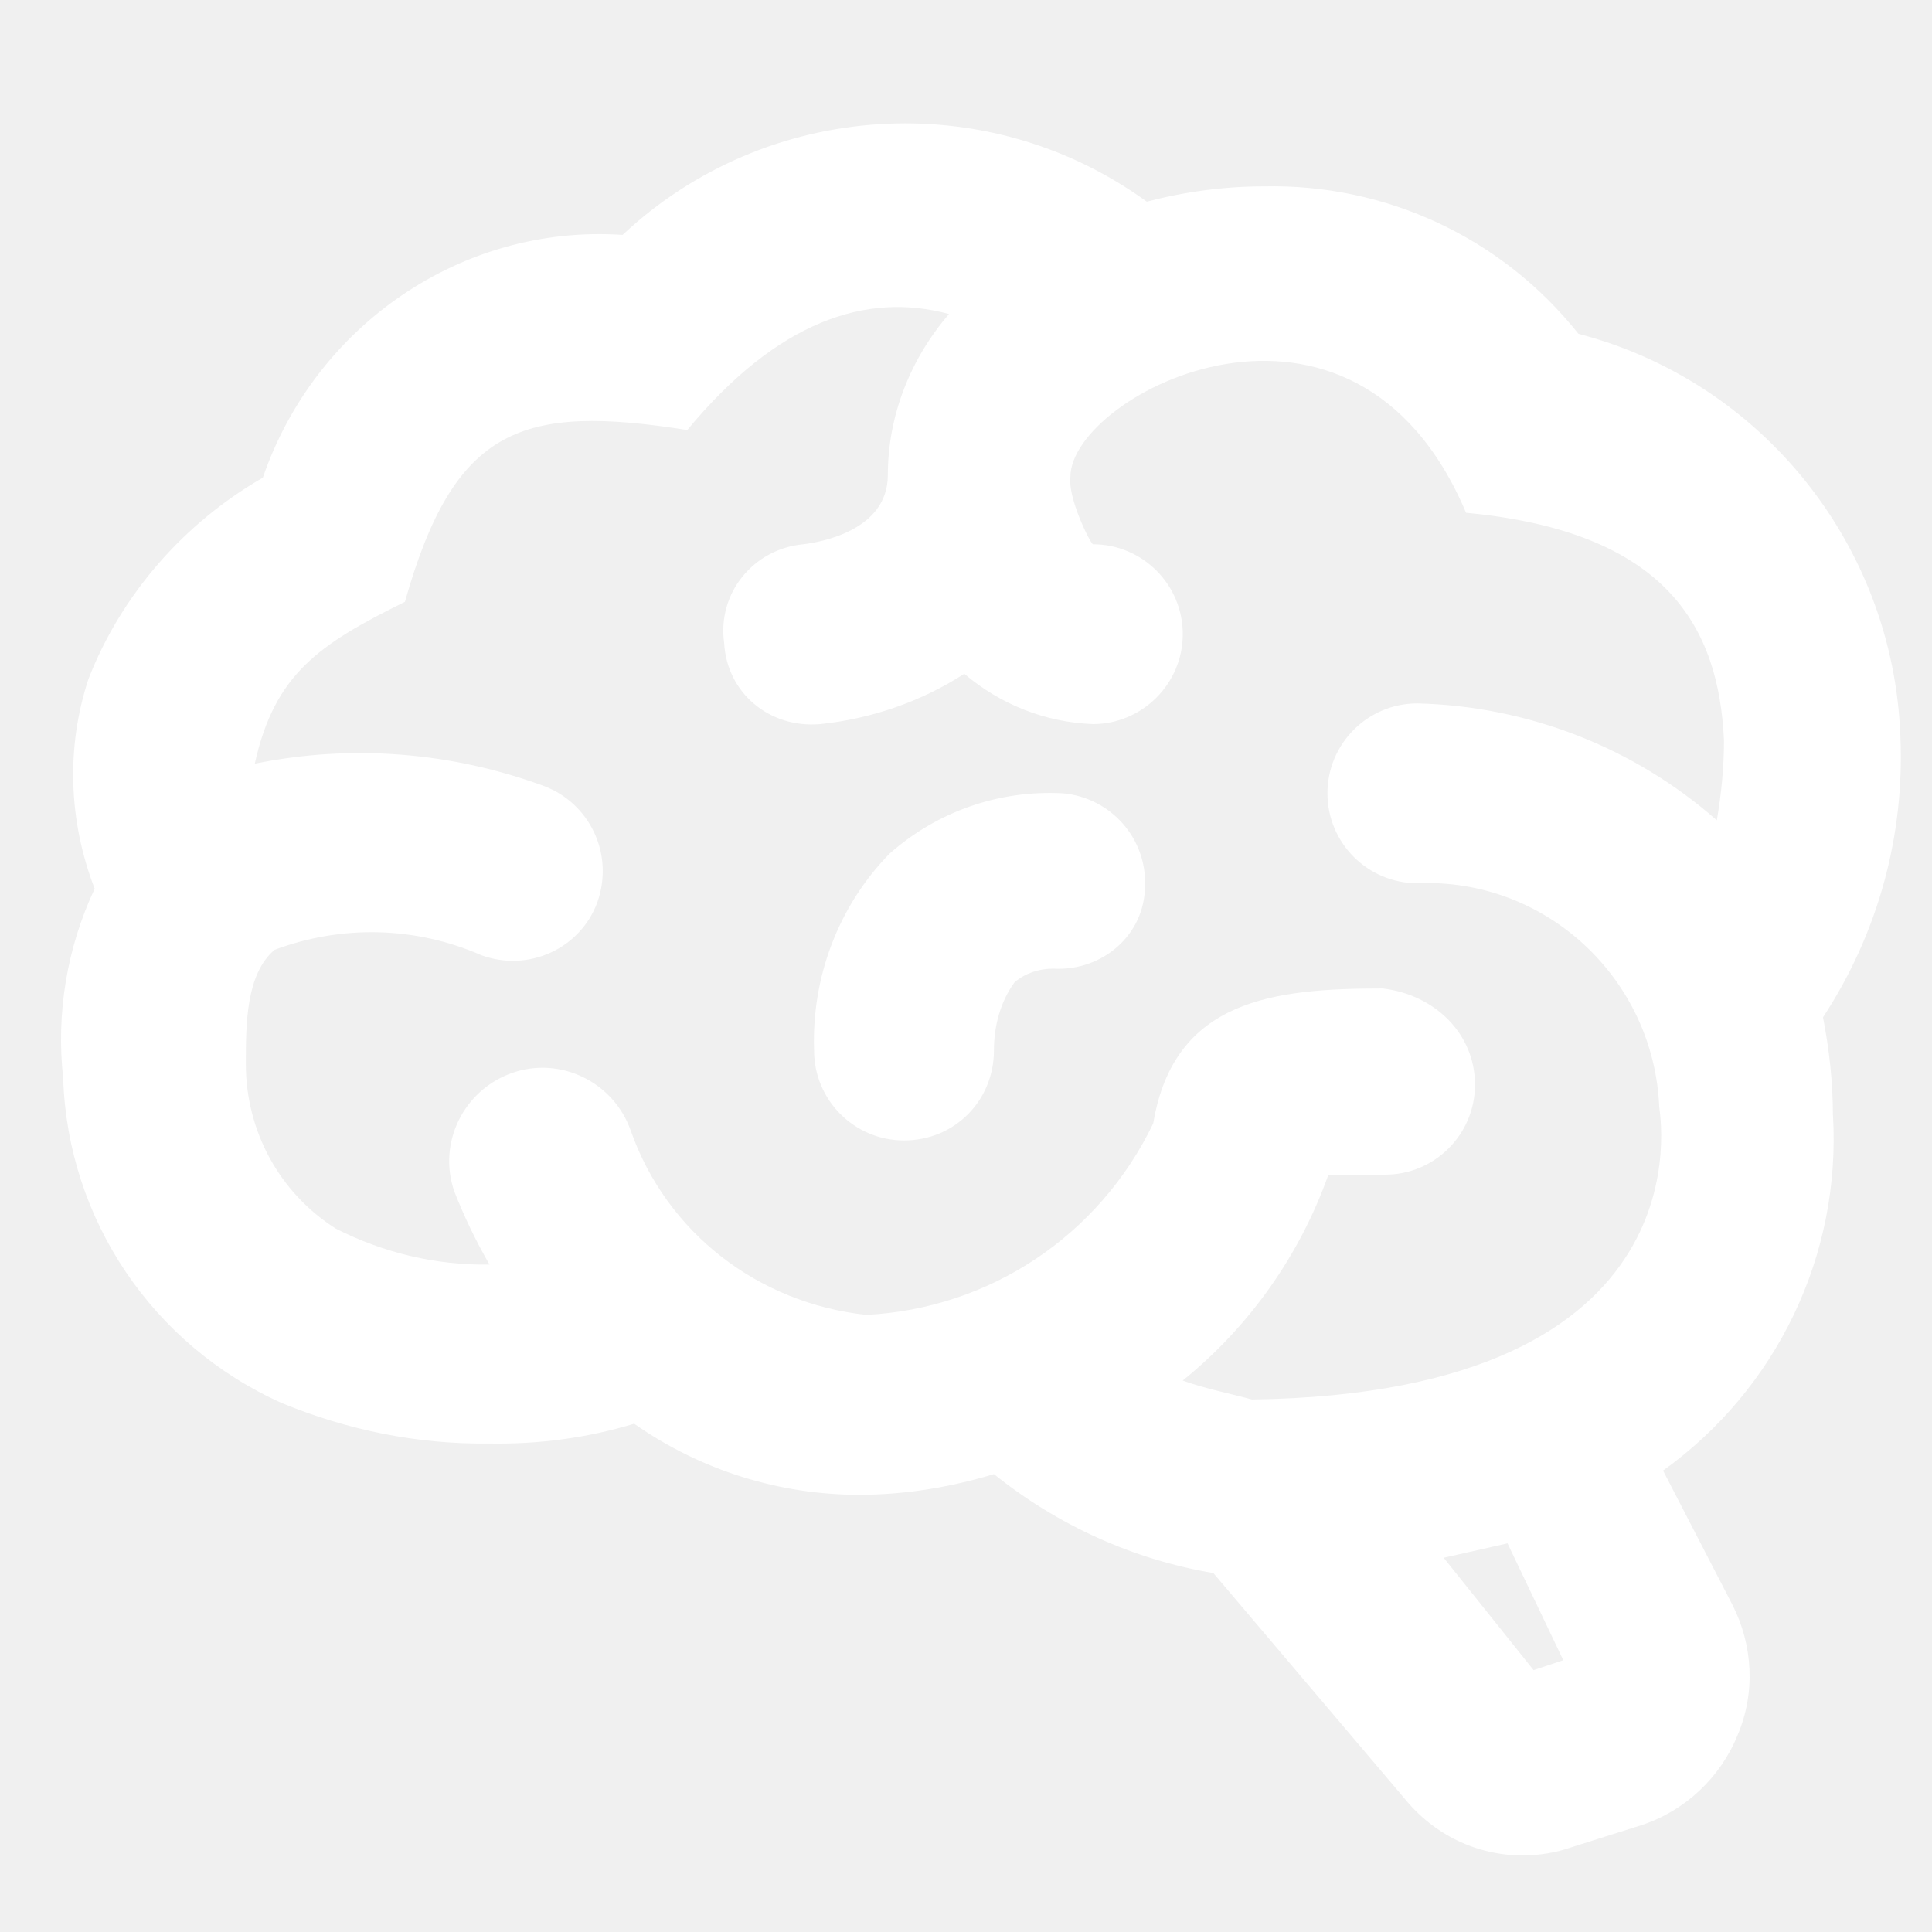
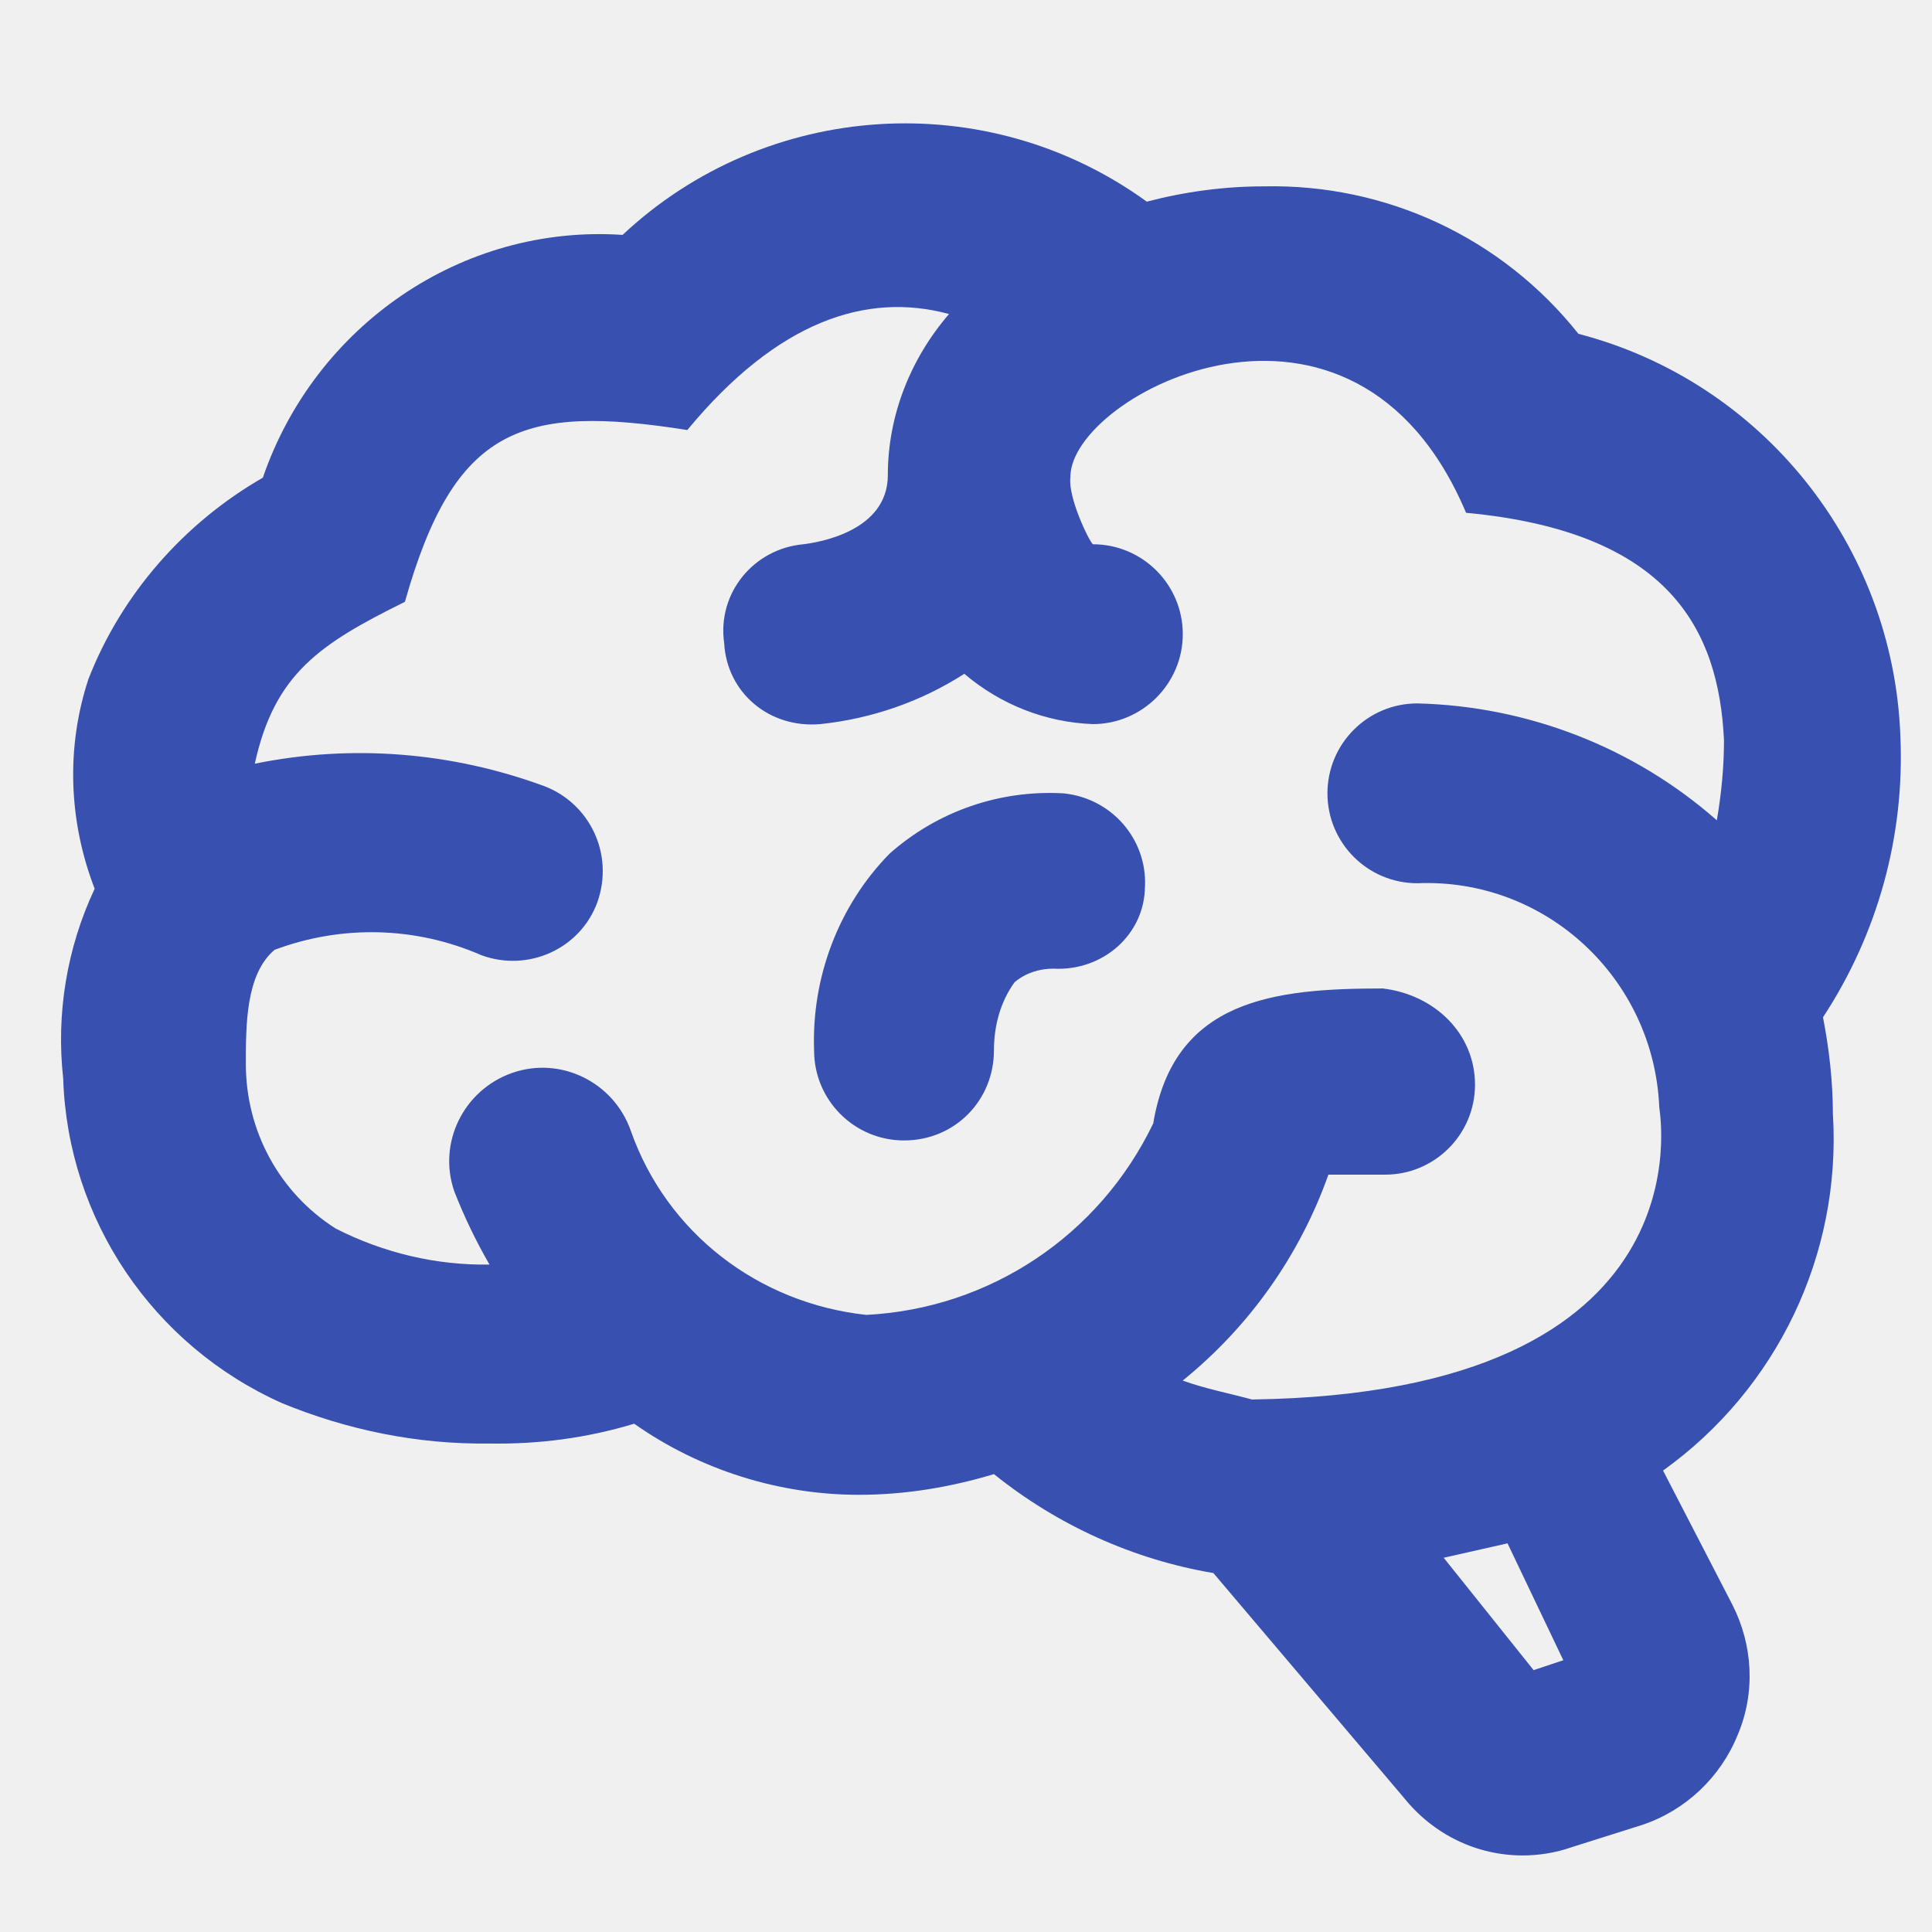
<svg xmlns="http://www.w3.org/2000/svg" viewBox="0 0 24 24" height="24" width="24" id="mdi-brain" version="1.1">
  <defs id="defs7" />
-   <path style="stroke-width:1.117;fill:#fff;fill-opacity:1" id="path2" d="m 22.77,13.855 c 0.101,1.732 -0.693,3.396 -2.111,4.413 l 0.86,1.664 c 0.257,0.503 0.29,1.095 0.067,1.62 -0.212,0.525 -0.648,0.938 -1.184,1.117 l -0.883,0.279 c -0.19,0.067 -0.402,0.101 -0.603,0.101 -0.57,0 -1.106,-0.257 -1.475,-0.715 l -2.368,-2.793 c -0.994,-0.168 -1.933,-0.592 -2.726,-1.229 -0.559,0.168 -1.117,0.257 -1.676,0.257 -0.983,0 -1.966,-0.302 -2.793,-0.883 C 7.287,17.865 6.684,17.943 6.069,17.932 5.187,17.943 4.315,17.765 3.5,17.429 1.902,16.714 0.841,15.151 0.785,13.397 0.696,12.592 0.83,11.777 1.176,11.04 0.852,10.202 0.819,9.286 1.098,8.437 1.511,7.376 2.293,6.493 3.265,5.934 3.913,4.047 5.734,2.784 7.734,2.918 9.521,1.243 12.258,1.064 14.246,2.505 c 0.469,-0.123 0.961,-0.19 1.452,-0.19 1.519,-0.034 2.96,0.637 3.91,1.832 2.279,0.592 3.91,2.625 3.999,4.993 0.056,1.24 -0.279,2.458 -0.961,3.497 0.078,0.402 0.123,0.804 0.123,1.218 m -5.585,-1.575 c 0.637,0.078 1.139,0.559 1.139,1.195 a 1.117,1.117 0 0 1 -1.117,1.117 h -0.704 c -0.357,1.005 -0.983,1.888 -1.81,2.558 0.279,0.101 0.57,0.156 0.86,0.235 5.731,-0.078 5.06,-3.575 5.06,-3.631 -0.067,-1.597 -1.408,-2.849 -3.005,-2.782 a 1.117,1.117 0 0 1 -1.117,-1.117 1.117,1.117 0 0 1 1.117,-1.117 c 1.374,0.034 2.692,0.547 3.72,1.452 0.056,-0.324 0.089,-0.659 0.089,-0.994 C 21.351,7.811 20.726,6.605 18.212,6.37 16.816,3.064 13.297,4.896 13.297,5.923 v 0 c -0.034,0.257 0.235,0.804 0.279,0.838 a 1.117,1.117 0 0 1 1.117,1.117 c 0,0.614 -0.503,1.117 -1.117,1.117 v 0 C 12.984,8.973 12.426,8.75 11.979,8.37 11.442,8.716 10.828,8.928 10.191,8.995 v 0 C 9.555,9.051 9.03,8.604 8.996,7.99 8.907,7.364 9.365,6.817 9.979,6.761 c 0.179,-0.022 1.05,-0.156 1.05,-0.86 v 0 c 0,-0.737 0.279,-1.441 0.76,-2 C 10.761,3.622 9.655,3.991 8.538,5.342 6.483,5.018 5.645,5.298 5.03,7.476 3.969,8.001 3.411,8.37 3.165,9.487 4.371,9.241 5.611,9.342 6.762,9.766 7.32,9.978 7.633,10.604 7.421,11.207 7.209,11.788 6.561,12.079 5.98,11.866 5.164,11.509 4.248,11.486 3.411,11.799 c -0.357,0.302 -0.357,0.927 -0.357,1.419 0,0.827 0.413,1.597 1.117,2.044 0.592,0.302 1.251,0.458 1.91,0.447 -0.168,-0.29 -0.313,-0.592 -0.436,-0.905 -0.212,-0.603 0.112,-1.262 0.715,-1.475 0.603,-0.212 1.262,0.112 1.475,0.715 0.447,1.273 1.586,2.145 2.927,2.29 1.53,-0.078 2.893,-0.983 3.564,-2.379 0.257,-1.542 1.497,-1.676 2.86,-1.676 m 2.234,8.345 -0.693,-1.452 -0.793,0.179 1.117,1.396 0.369,-0.123 M 14.224,11.006 C 14.246,10.414 13.8,9.911 13.207,9.855 12.414,9.811 11.644,10.079 11.051,10.604 10.415,11.252 10.08,12.146 10.113,13.05 a 1.117,1.117 0 0 0 1.117,1.117 c 0.637,0 1.117,-0.503 1.117,-1.117 0,-0.302 0.078,-0.603 0.257,-0.849 0.134,-0.112 0.302,-0.168 0.48,-0.168 0.614,0.034 1.139,-0.424 1.139,-1.028 z" />
+   <path style="stroke-width:1.117;fill:#3850B0;fill-opacity:1" id="path2" d="m 22.77,13.855 c 0.101,1.732 -0.693,3.396 -2.111,4.413 l 0.86,1.664 c 0.257,0.503 0.29,1.095 0.067,1.62 -0.212,0.525 -0.648,0.938 -1.184,1.117 l -0.883,0.279 c -0.19,0.067 -0.402,0.101 -0.603,0.101 -0.57,0 -1.106,-0.257 -1.475,-0.715 l -2.368,-2.793 c -0.994,-0.168 -1.933,-0.592 -2.726,-1.229 -0.559,0.168 -1.117,0.257 -1.676,0.257 -0.983,0 -1.966,-0.302 -2.793,-0.883 C 7.287,17.865 6.684,17.943 6.069,17.932 5.187,17.943 4.315,17.765 3.5,17.429 1.902,16.714 0.841,15.151 0.785,13.397 0.696,12.592 0.83,11.777 1.176,11.04 0.852,10.202 0.819,9.286 1.098,8.437 1.511,7.376 2.293,6.493 3.265,5.934 3.913,4.047 5.734,2.784 7.734,2.918 9.521,1.243 12.258,1.064 14.246,2.505 c 0.469,-0.123 0.961,-0.19 1.452,-0.19 1.519,-0.034 2.96,0.637 3.91,1.832 2.279,0.592 3.91,2.625 3.999,4.993 0.056,1.24 -0.279,2.458 -0.961,3.497 0.078,0.402 0.123,0.804 0.123,1.218 m -5.585,-1.575 c 0.637,0.078 1.139,0.559 1.139,1.195 a 1.117,1.117 0 0 1 -1.117,1.117 h -0.704 c -0.357,1.005 -0.983,1.888 -1.81,2.558 0.279,0.101 0.57,0.156 0.86,0.235 5.731,-0.078 5.06,-3.575 5.06,-3.631 -0.067,-1.597 -1.408,-2.849 -3.005,-2.782 a 1.117,1.117 0 0 1 -1.117,-1.117 1.117,1.117 0 0 1 1.117,-1.117 c 1.374,0.034 2.692,0.547 3.72,1.452 0.056,-0.324 0.089,-0.659 0.089,-0.994 C 21.351,7.811 20.726,6.605 18.212,6.37 16.816,3.064 13.297,4.896 13.297,5.923 v 0 c -0.034,0.257 0.235,0.804 0.279,0.838 a 1.117,1.117 0 0 1 1.117,1.117 c 0,0.614 -0.503,1.117 -1.117,1.117 v 0 C 12.984,8.973 12.426,8.75 11.979,8.37 11.442,8.716 10.828,8.928 10.191,8.995 v 0 C 9.555,9.051 9.03,8.604 8.996,7.99 8.907,7.364 9.365,6.817 9.979,6.761 c 0.179,-0.022 1.05,-0.156 1.05,-0.86 v 0 c 0,-0.737 0.279,-1.441 0.76,-2 C 10.761,3.622 9.655,3.991 8.538,5.342 6.483,5.018 5.645,5.298 5.03,7.476 3.969,8.001 3.411,8.37 3.165,9.487 4.371,9.241 5.611,9.342 6.762,9.766 7.32,9.978 7.633,10.604 7.421,11.207 7.209,11.788 6.561,12.079 5.98,11.866 5.164,11.509 4.248,11.486 3.411,11.799 c -0.357,0.302 -0.357,0.927 -0.357,1.419 0,0.827 0.413,1.597 1.117,2.044 0.592,0.302 1.251,0.458 1.91,0.447 -0.168,-0.29 -0.313,-0.592 -0.436,-0.905 -0.212,-0.603 0.112,-1.262 0.715,-1.475 0.603,-0.212 1.262,0.112 1.475,0.715 0.447,1.273 1.586,2.145 2.927,2.29 1.53,-0.078 2.893,-0.983 3.564,-2.379 0.257,-1.542 1.497,-1.676 2.86,-1.676 m 2.234,8.345 -0.693,-1.452 -0.793,0.179 1.117,1.396 0.369,-0.123 M 14.224,11.006 C 14.246,10.414 13.8,9.911 13.207,9.855 12.414,9.811 11.644,10.079 11.051,10.604 10.415,11.252 10.08,12.146 10.113,13.05 a 1.117,1.117 0 0 0 1.117,1.117 c 0.637,0 1.117,-0.503 1.117,-1.117 0,-0.302 0.078,-0.603 0.257,-0.849 0.134,-0.112 0.302,-0.168 0.48,-0.168 0.614,0.034 1.139,-0.424 1.139,-1.028 z" />
</svg>
